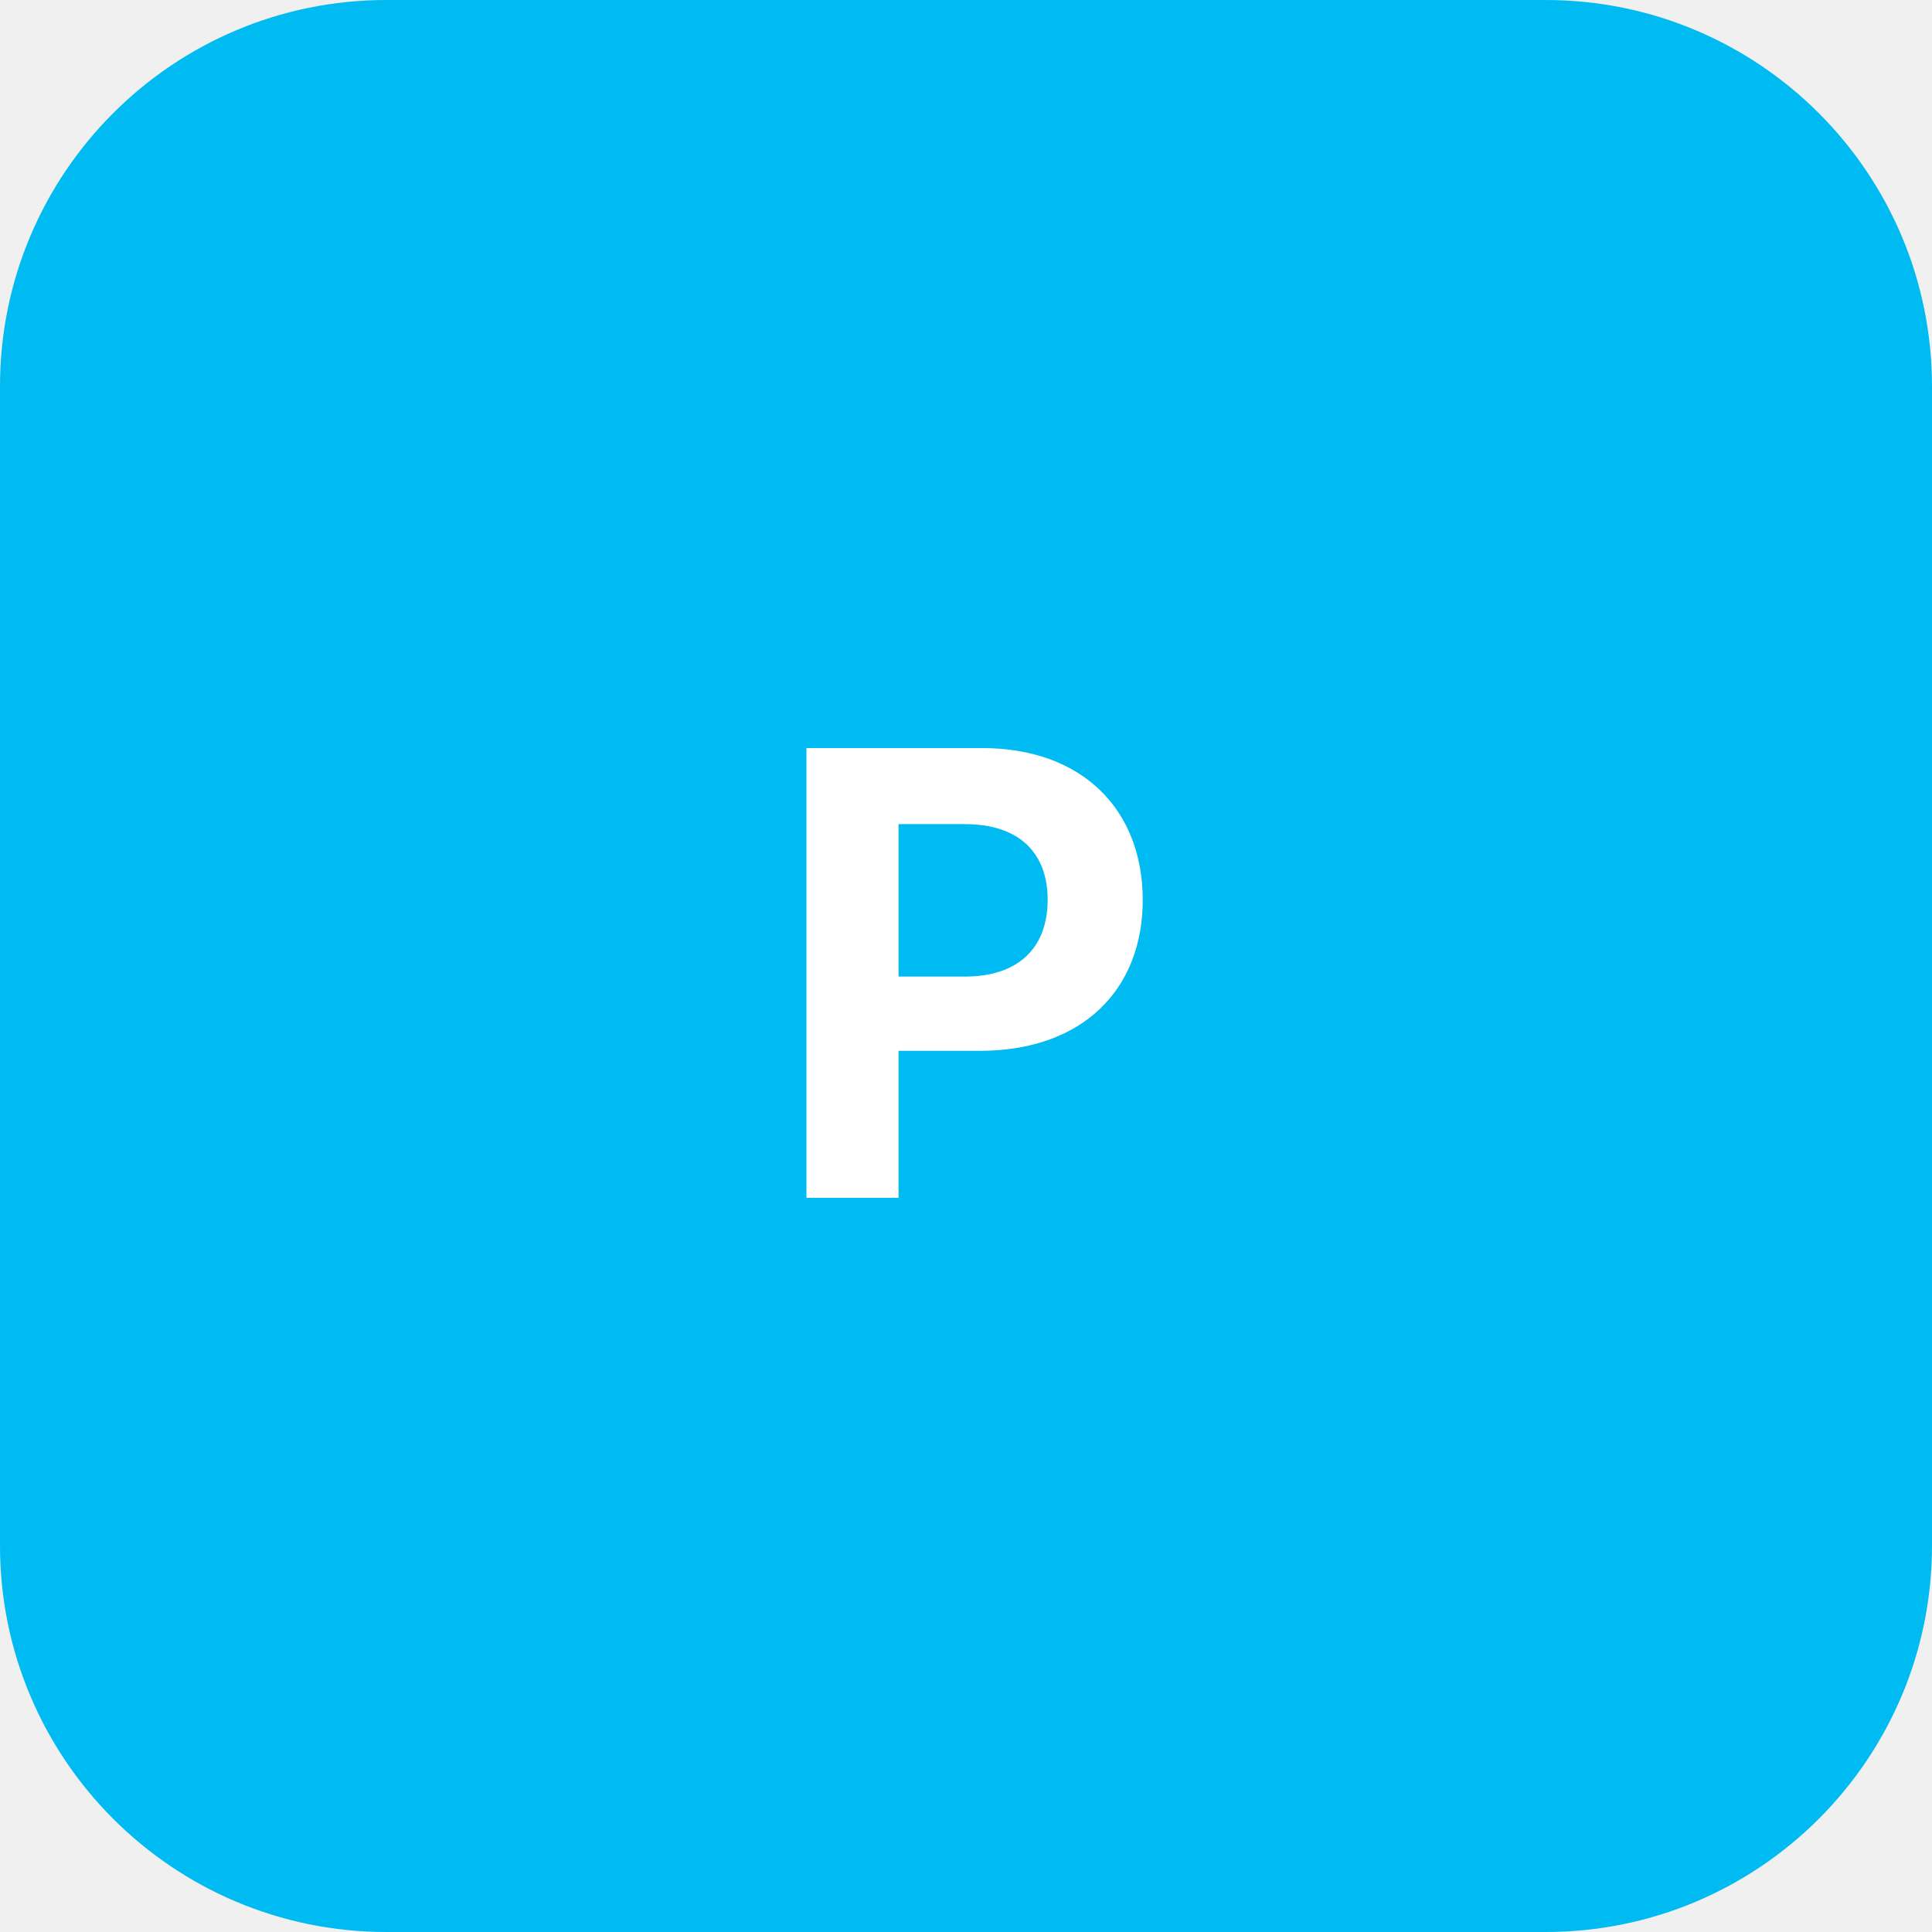
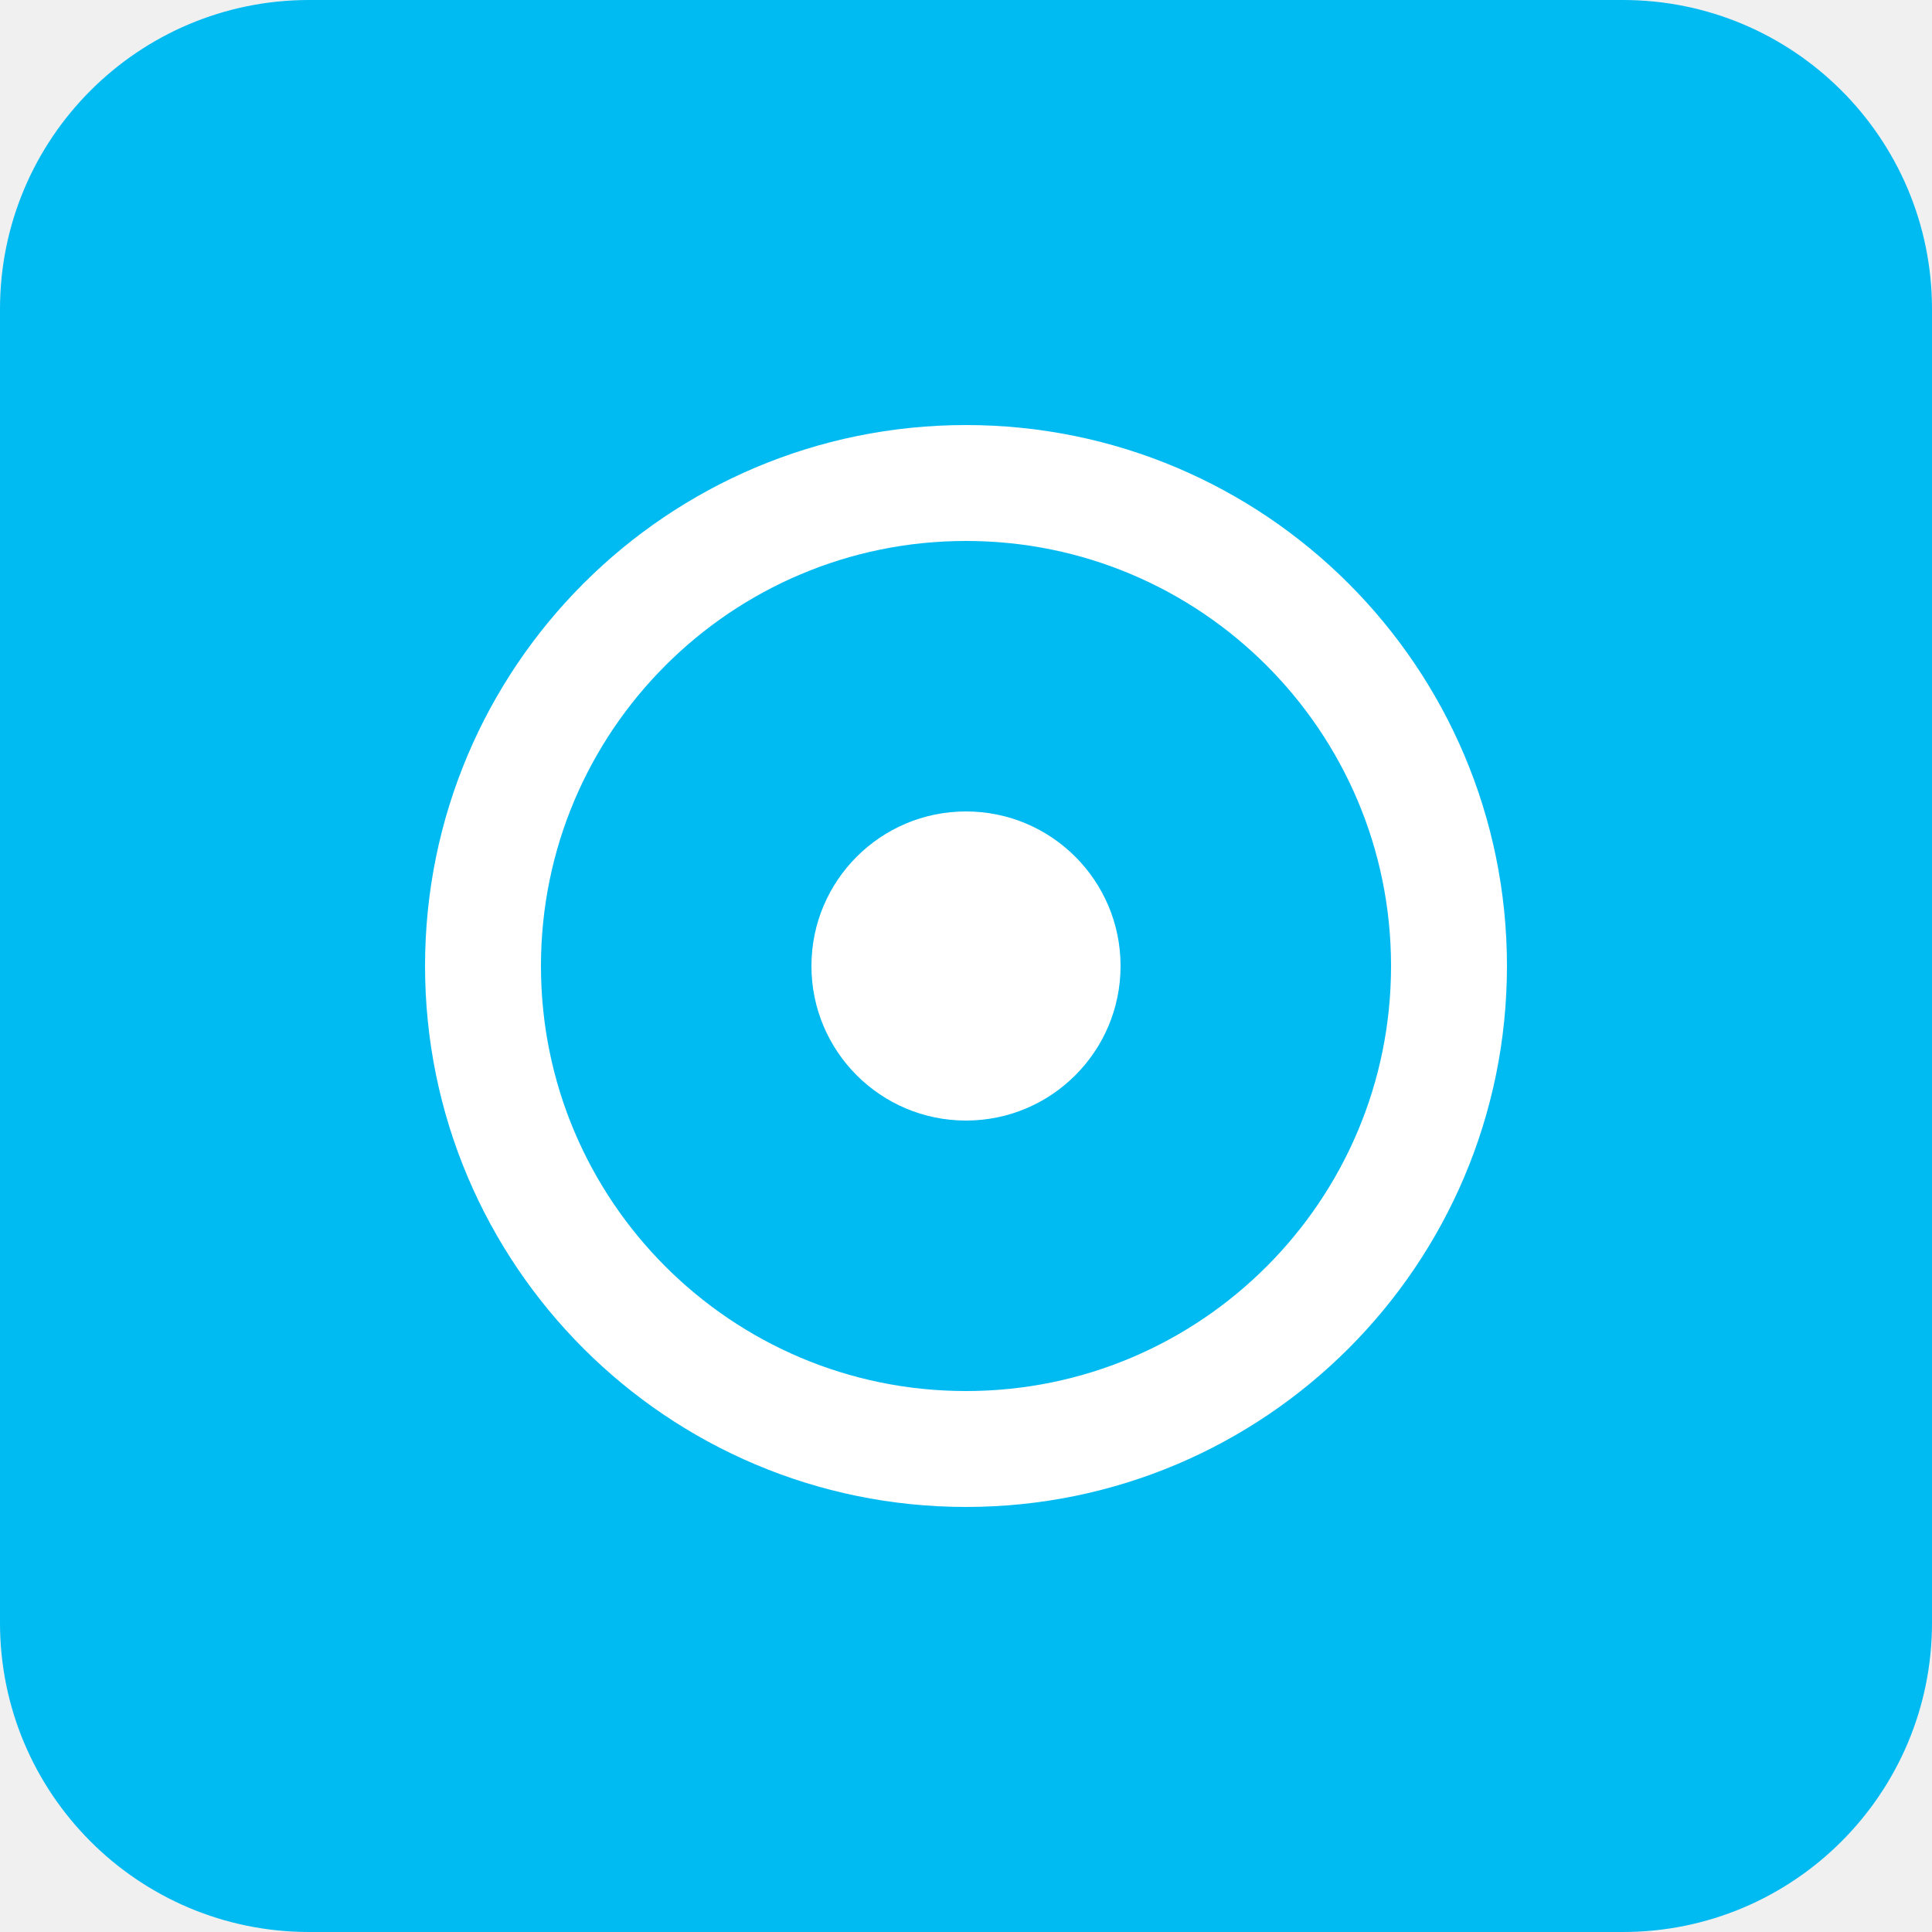
<svg xmlns="http://www.w3.org/2000/svg" viewBox="0 0 100 100" fill="none">
-   <rect width="100" height="100" rx="20" fill="#00baf2" />
-   <text x="50" y="62" text-anchor="middle" font-family="system-ui, -apple-system, sans-serif" font-weight="700" font-size="32" fill="white">P</text>
+   <rect width="100" height="100" rx="16" fill="#00BAF2" />
+   <circle cx="50" cy="50" r="25" stroke="white" stroke-width="6" fill="none" />
+   <circle cx="50" cy="50" r="8" fill="white" />
</svg>
